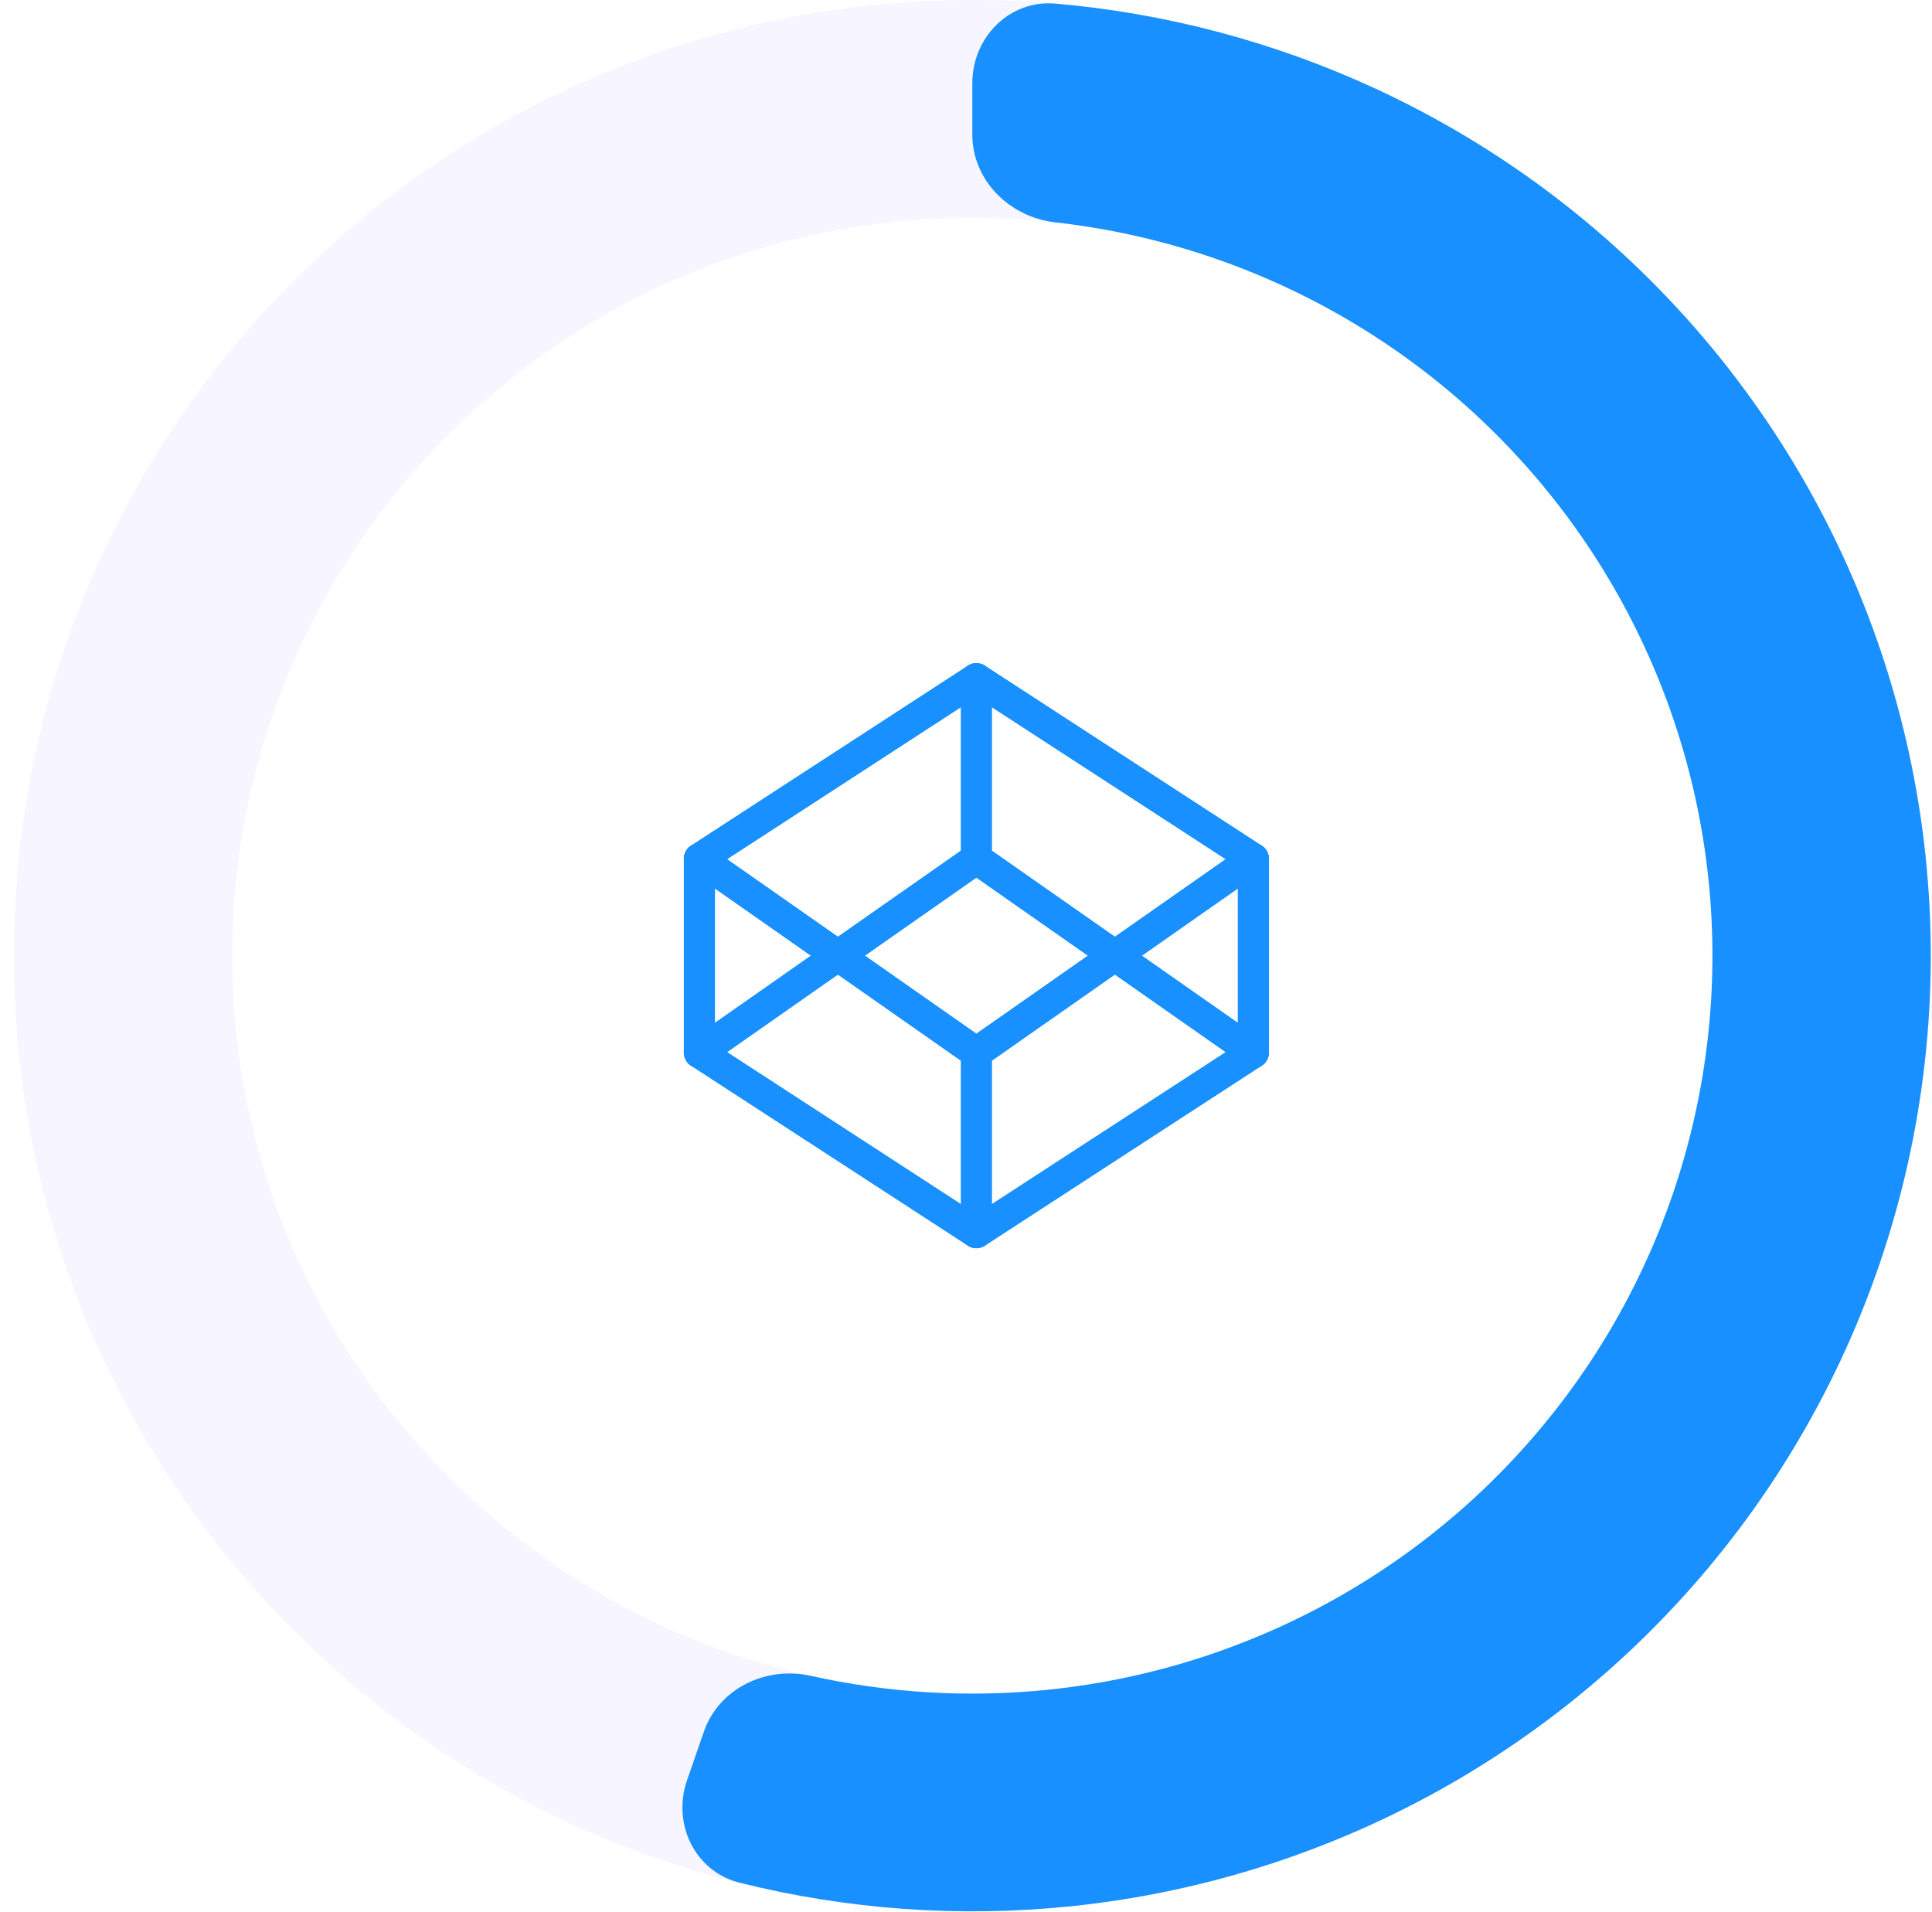
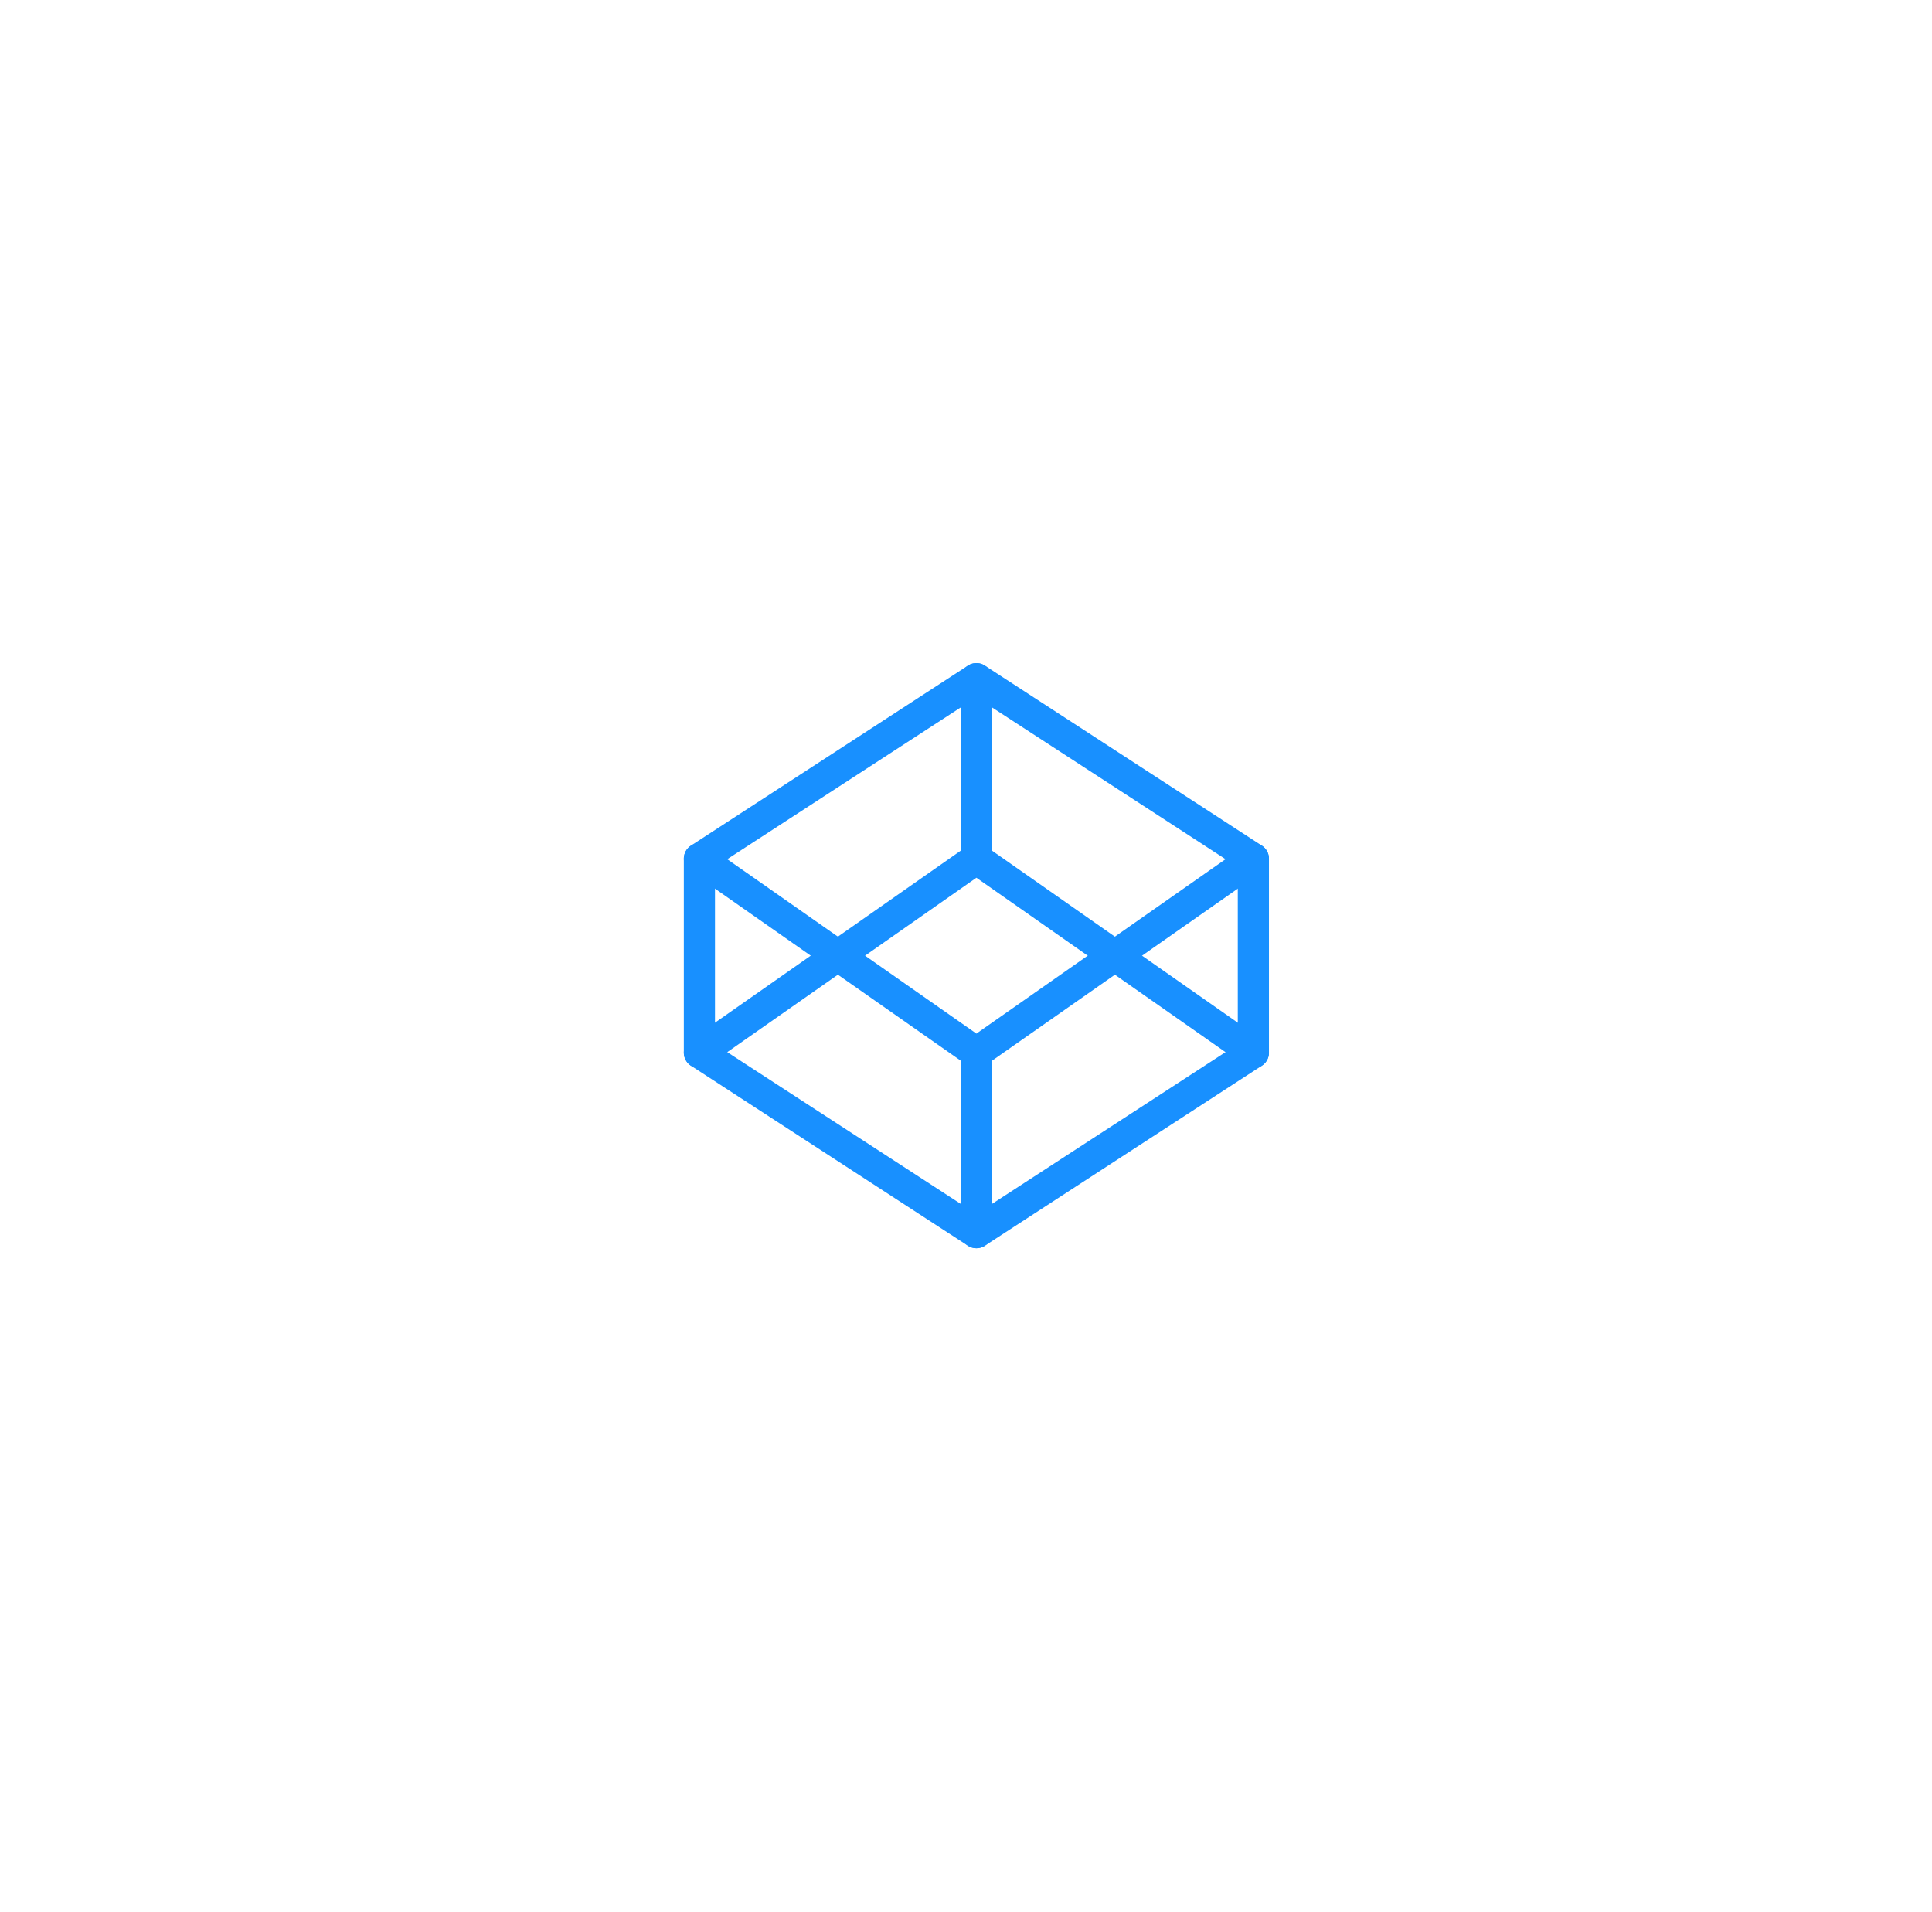
<svg xmlns="http://www.w3.org/2000/svg" width="93" height="92" viewBox="0 0 93 92" fill="none">
-   <path d="M92.941 46C92.941 71.405 72.285 92 46.805 92C21.325 92 0.67 71.405 0.67 46C0.67 20.595 21.325 0 46.805 0C72.285 0 92.941 20.595 92.941 46ZM11.179 46C11.179 65.618 27.13 81.521 46.805 81.521C66.481 81.521 82.431 65.618 82.431 46C82.431 26.382 66.481 10.479 46.805 10.479C27.13 10.479 11.179 26.382 11.179 46Z" fill="#F7F5FF" />
-   <path d="M46.805 4C46.805 1.791 48.599 -0.018 50.8 0.173C56.128 0.634 61.345 2.017 66.215 4.269C72.297 7.081 77.691 11.181 82.022 16.283C86.353 21.386 89.516 27.368 91.292 33.813C93.069 40.259 93.414 47.013 92.306 53.605C91.198 60.197 88.662 66.47 84.875 71.985C81.087 77.501 76.14 82.127 70.377 85.543C64.614 88.958 58.174 91.08 51.505 91.761C46.168 92.306 40.786 91.917 35.601 90.623C33.455 90.087 32.347 87.789 33.07 85.698L33.882 83.353C34.603 81.268 36.874 80.184 39.028 80.664C42.761 81.497 46.612 81.727 50.434 81.336C55.584 80.811 60.557 79.172 65.007 76.535C69.458 73.898 73.278 70.325 76.202 66.066C79.127 61.807 81.085 56.963 81.941 51.873C82.797 46.782 82.53 41.566 81.158 36.589C79.787 31.612 77.344 26.993 73.999 23.053C70.655 19.113 66.49 15.947 61.793 13.775C58.309 12.164 54.596 11.13 50.797 10.702C48.602 10.456 46.805 8.688 46.805 6.479V4Z" fill="url(#paint0_linear)" />
  <path fill-rule="evenodd" clip-rule="evenodd" d="M47 32.667L60.333 41.333V50.667L47 59.333L33.667 50.667V41.333L47 32.667V32.667Z" stroke="#1890FF" stroke-width="1.5" stroke-linecap="round" stroke-linejoin="round" />
  <path d="M47 59.333V50.667" stroke="#1890FF" stroke-width="1.5" stroke-linecap="round" stroke-linejoin="round" />
  <path d="M60.333 41.334L47 50.667L33.667 41.334" stroke="#1890FF" stroke-width="1.5" stroke-linecap="round" stroke-linejoin="round" />
  <path d="M33.667 50.667L47 41.334L60.333 50.667" stroke="#1890FF" stroke-width="1.5" stroke-linecap="round" stroke-linejoin="round" />
  <path d="M47 32.667V41.333" stroke="#1890FF" stroke-width="1.5" stroke-linecap="round" stroke-linejoin="round" />
-   <defs>
-     <linearGradient id="paint0_linear" x1="62.895" y1="0.159" x2="62.895" y2="92" gradientUnits="userSpaceOnUse">
-       <stop stop-color="#1890FF" />
-       <stop offset="1" stop-color="#1890FF" />
-     </linearGradient>
-   </defs>
</svg>
